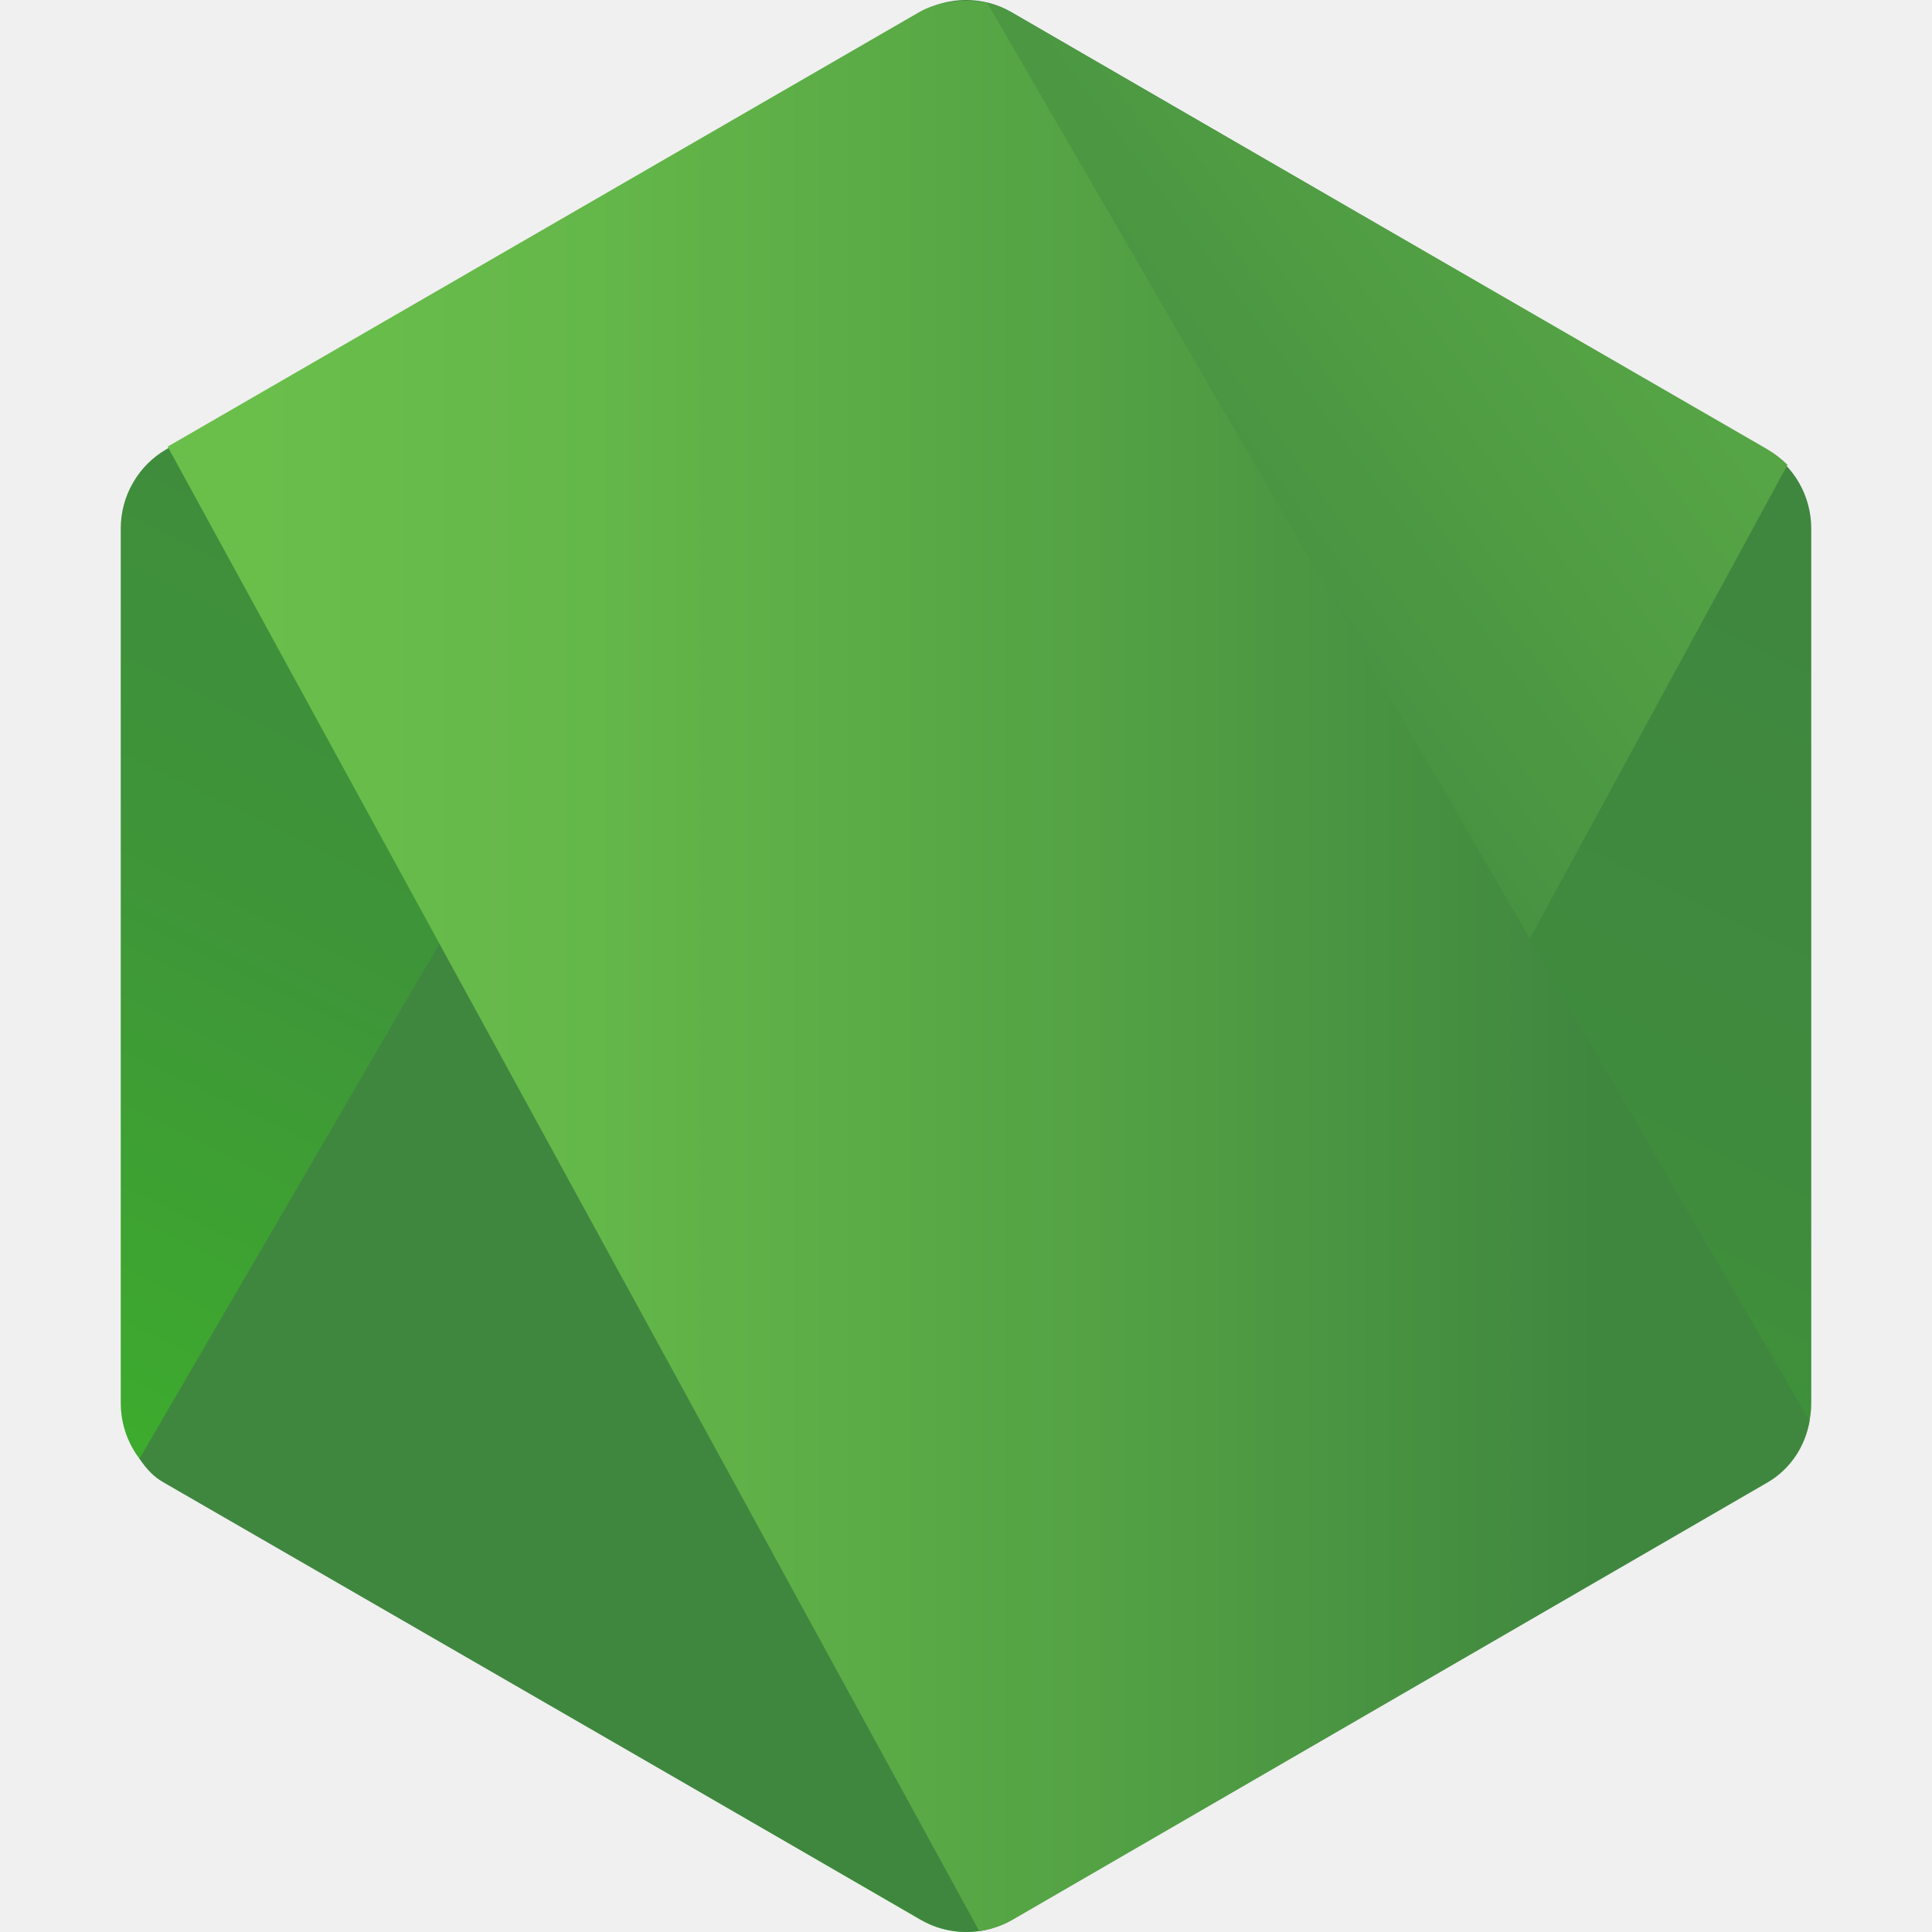
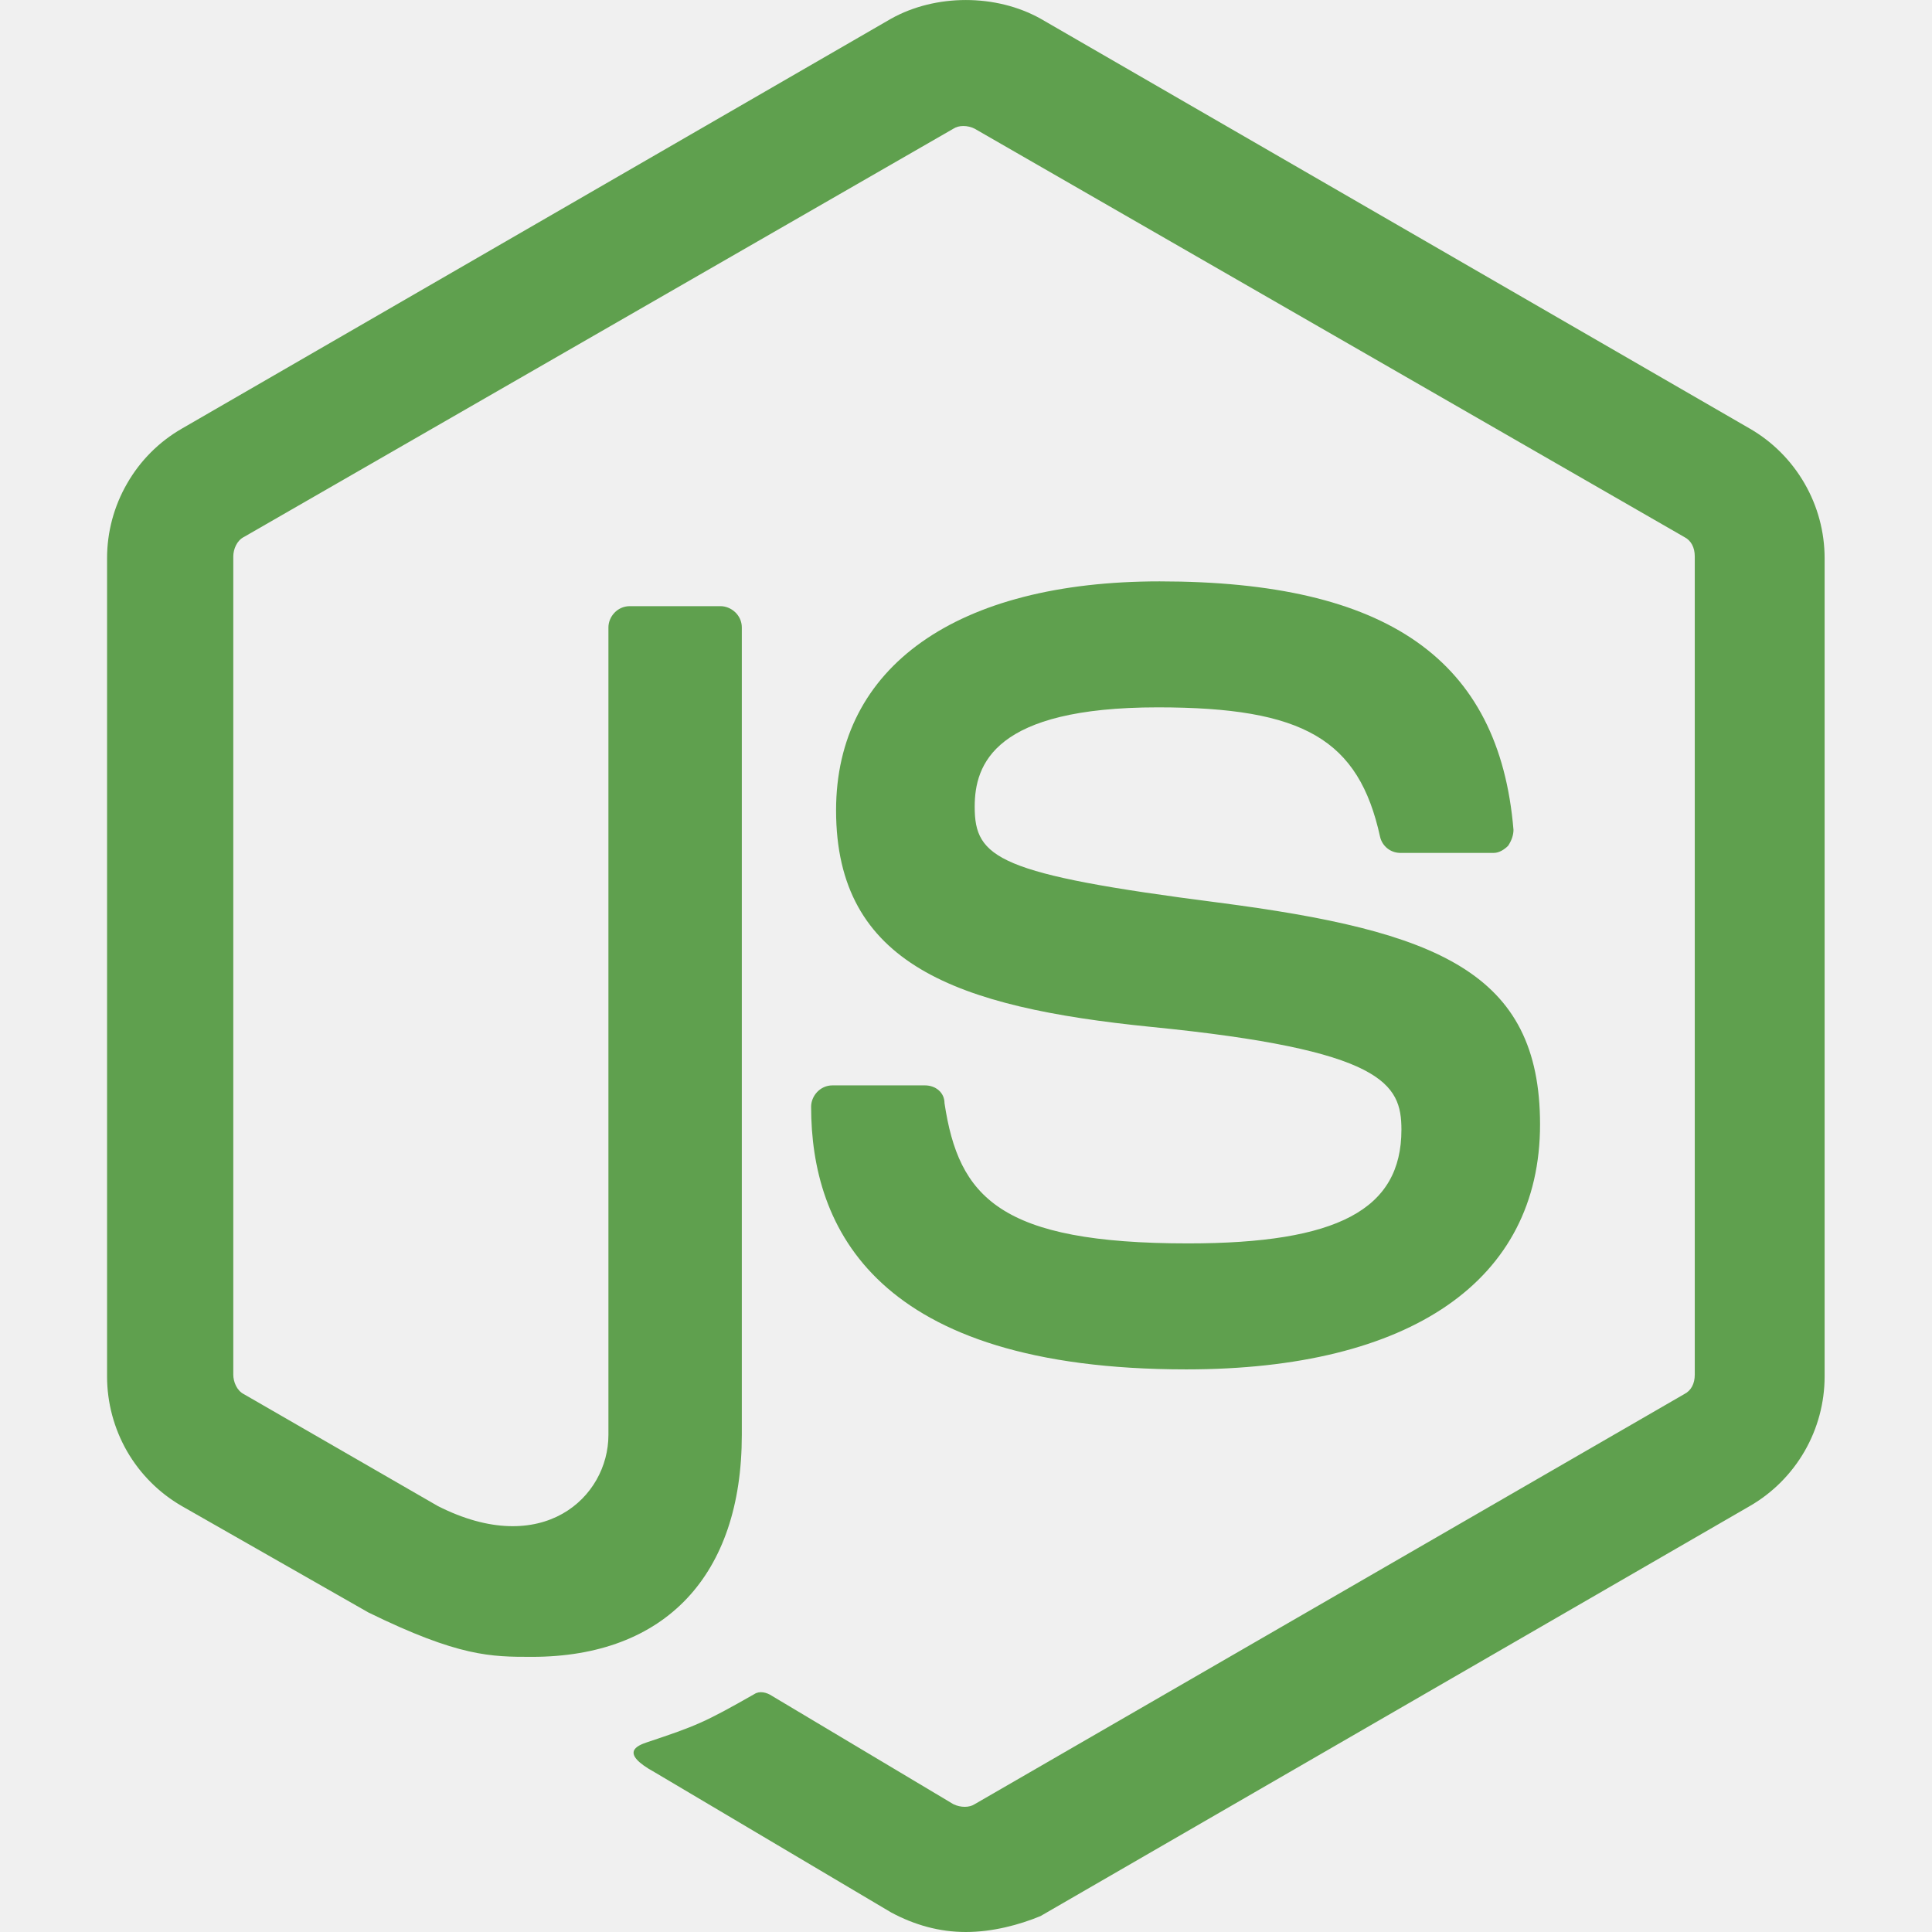
<svg xmlns="http://www.w3.org/2000/svg" width="24" height="24" viewBox="0 0 24 24" fill="none">
-   <g clip-path="url(#clip0_1535_2972)">
-     <path fill-rule="evenodd" clip-rule="evenodd" d="M12.567 0.152C12.395 0.052 12.2 0 12.001 0C11.803 0 11.607 0.052 11.435 0.152L2.066 5.581C1.894 5.681 1.751 5.824 1.652 5.997C1.552 6.169 1.5 6.365 1.5 6.565V17.431C1.5 17.837 1.716 18.212 2.066 18.415L11.435 23.848C11.607 23.948 11.802 24 12.001 24C12.2 24 12.395 23.948 12.567 23.848L21.934 18.415C22.106 18.315 22.249 18.171 22.348 17.999C22.448 17.826 22.5 17.63 22.5 17.431V6.565C22.5 6.159 22.284 5.784 21.934 5.581L12.567 0.152Z" fill="url(#paint0_linear_1535_2972)" />
-     <path d="M21.953 5.58L12.557 0.152C12.464 0.098 12.365 0.059 12.263 0.034L1.733 18.12C1.823 18.255 1.911 18.346 2.03 18.414L11.441 23.847C11.708 24.002 12.025 24.038 12.315 23.957L22.205 5.775C22.13 5.699 22.045 5.634 21.953 5.58Z" fill="url(#paint1_linear_1535_2972)" />
-     <path d="M21.958 18.415C22.231 18.256 22.424 17.978 22.479 17.652L12.263 0.035C11.994 -0.019 11.658 0.012 11.416 0.152L2.083 5.548L12.165 23.989C12.309 23.969 12.45 23.923 12.579 23.848L21.958 18.415Z" fill="url(#paint2_linear_1535_2972)" />
-   </g>
-   <defs>
-     <linearGradient id="paint0_linear_1535_2972" x1="15.809" y1="4.195" x2="7.29" y2="21.505" gradientUnits="userSpaceOnUse">
-       <stop stop-color="#3F873F" />
-       <stop offset="0.33" stop-color="#3F8B3D" />
-       <stop offset="0.637" stop-color="#3E9638" />
-       <stop offset="0.934" stop-color="#3DA92E" />
-       <stop offset="1" stop-color="#3DAE2B" />
-     </linearGradient>
-     <linearGradient id="paint1_linear_1535_2972" x1="10.59" y1="13.257" x2="34.375" y2="-4.247" gradientUnits="userSpaceOnUse">
-       <stop offset="0.138" stop-color="#3F873F" />
-       <stop offset="0.402" stop-color="#52A044" />
-       <stop offset="0.713" stop-color="#64B749" />
-       <stop offset="0.908" stop-color="#6ABF4B" />
-     </linearGradient>
-     <linearGradient id="paint2_linear_1535_2972" x1="1.17" y1="11.999" x2="22.798" y2="11.999" gradientUnits="userSpaceOnUse">
-       <stop offset="0.092" stop-color="#6ABF4B" />
-       <stop offset="0.287" stop-color="#64B749" />
-       <stop offset="0.598" stop-color="#52A044" />
-       <stop offset="0.862" stop-color="#3F873F" />
-     </linearGradient>
-     <clipPath id="clip0_1535_2972">
-       <rect width="24" height="24" fill="white" />
-     </clipPath>
-   </defs>
+   <path d="M11.998 24C11.667 24 11.358 23.912 11.07 23.757L8.133 22.016C7.691 21.773 7.912 21.685 8.044 21.641C8.641 21.442 8.751 21.398 9.37 21.045C9.436 21.001 9.524 21.023 9.59 21.067L11.843 22.412C11.932 22.456 12.042 22.456 12.108 22.412L20.921 17.319C21.009 17.275 21.053 17.187 21.053 17.077V6.912C21.053 6.802 21.009 6.714 20.921 6.67L12.108 1.599C12.02 1.554 11.909 1.554 11.843 1.599L3.031 6.67C2.942 6.714 2.898 6.824 2.898 6.912V17.077C2.898 17.165 2.942 17.275 3.03 17.319L5.438 18.708C6.741 19.37 7.558 18.598 7.558 17.826V7.794C7.558 7.662 7.668 7.53 7.823 7.53H8.95C9.082 7.53 9.215 7.64 9.215 7.794V17.826C9.215 19.568 8.265 20.582 6.608 20.582C6.1 20.582 5.703 20.582 4.577 20.031L2.257 18.708C1.975 18.545 1.741 18.31 1.578 18.028C1.416 17.745 1.33 17.425 1.33 17.099V6.934C1.33 6.608 1.416 6.288 1.579 6.006C1.741 5.723 1.975 5.488 2.258 5.325L11.07 0.232C11.623 -0.077 12.373 -0.077 12.926 0.232L21.738 5.325C22.02 5.488 22.254 5.723 22.417 6.006C22.58 6.288 22.666 6.608 22.666 6.934V17.099C22.666 17.425 22.58 17.745 22.417 18.028C22.254 18.31 22.02 18.545 21.738 18.708L12.926 23.802C12.661 23.912 12.329 24 11.998 24Z" fill="#5FA04E" />
+   <path d="M14.737 17.011C10.871 17.011 10.076 15.247 10.076 13.748C10.076 13.616 10.186 13.483 10.341 13.483H11.49C11.622 13.483 11.733 13.571 11.733 13.704C11.909 14.872 12.417 15.446 14.759 15.446C16.614 15.446 17.409 15.027 17.409 14.034C17.409 13.461 17.188 13.042 14.295 12.756C11.887 12.513 10.386 11.984 10.386 10.066C10.386 8.28 11.887 7.222 14.405 7.222C17.232 7.222 18.624 8.192 18.801 10.308C18.801 10.374 18.778 10.441 18.734 10.507C18.69 10.551 18.624 10.595 18.558 10.595H17.387C17.33 10.593 17.276 10.573 17.232 10.537C17.188 10.501 17.157 10.452 17.144 10.396C16.879 9.184 16.194 8.787 14.383 8.787C12.351 8.787 12.108 9.493 12.108 10.022C12.108 10.661 12.395 10.86 15.134 11.212C17.851 11.565 19.131 12.072 19.131 13.968C19.131 15.909 17.519 17.011 14.737 17.011Z" fill="#5FA04E" />
</svg>
